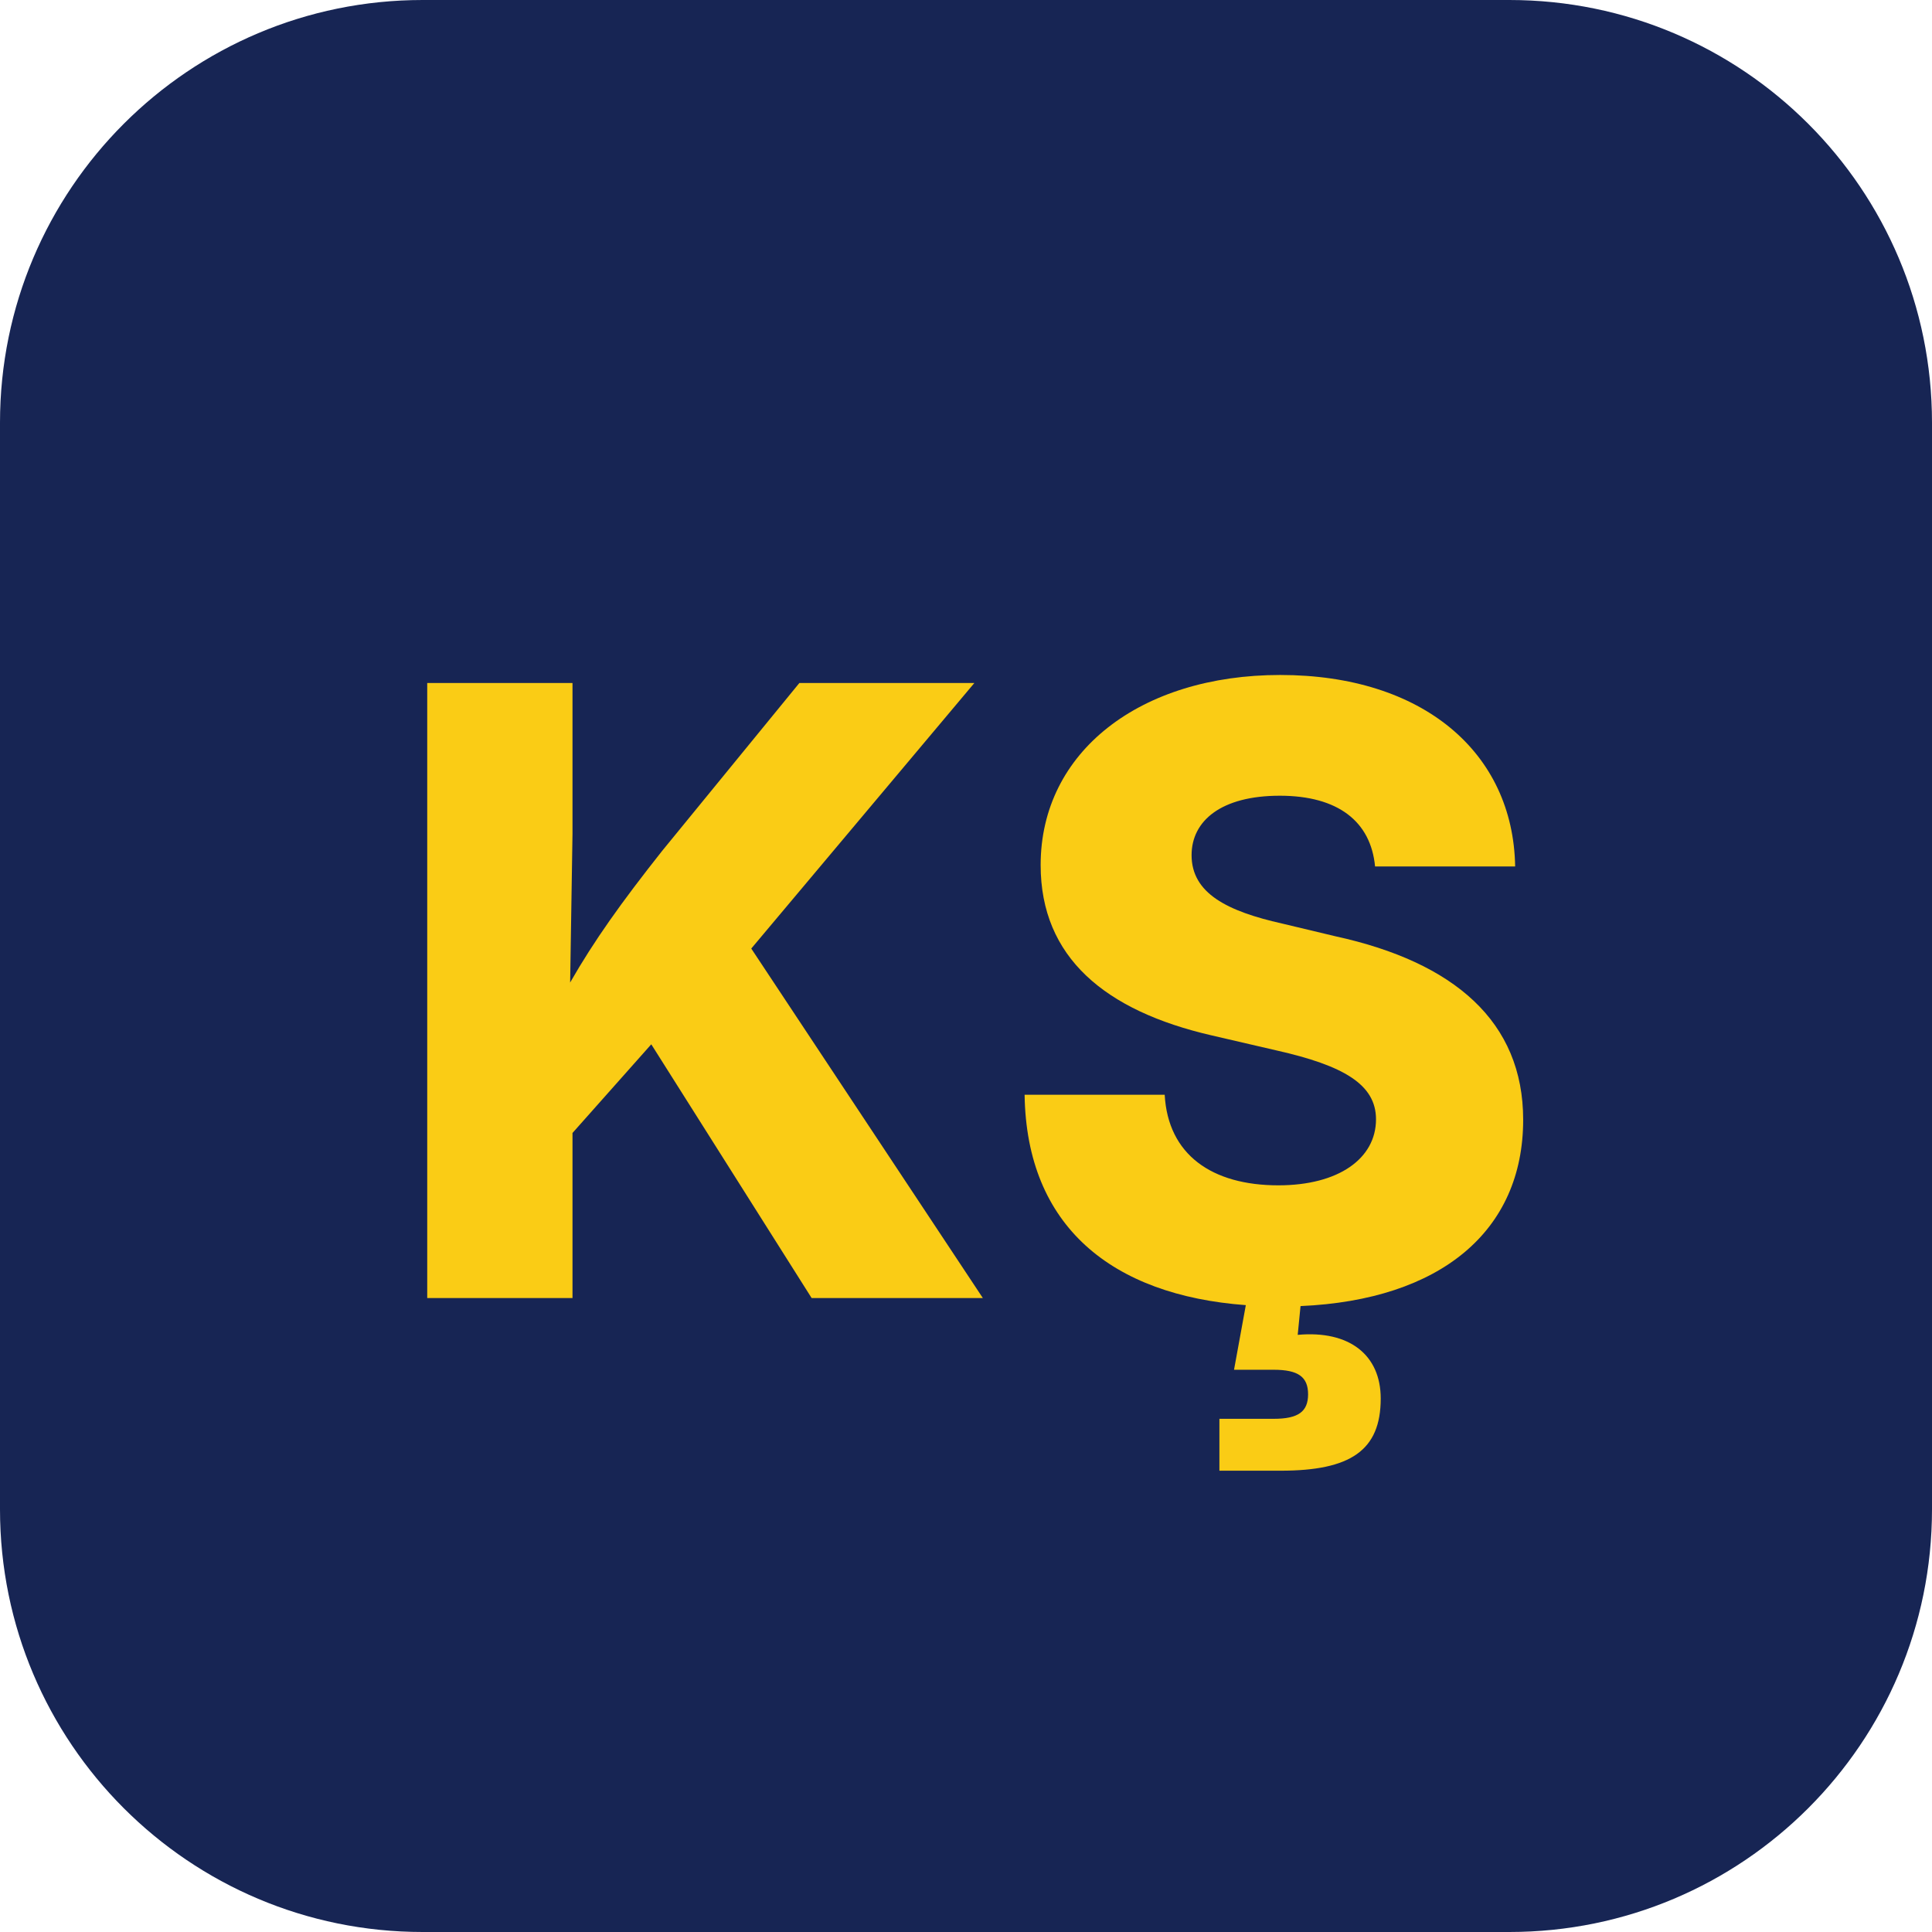
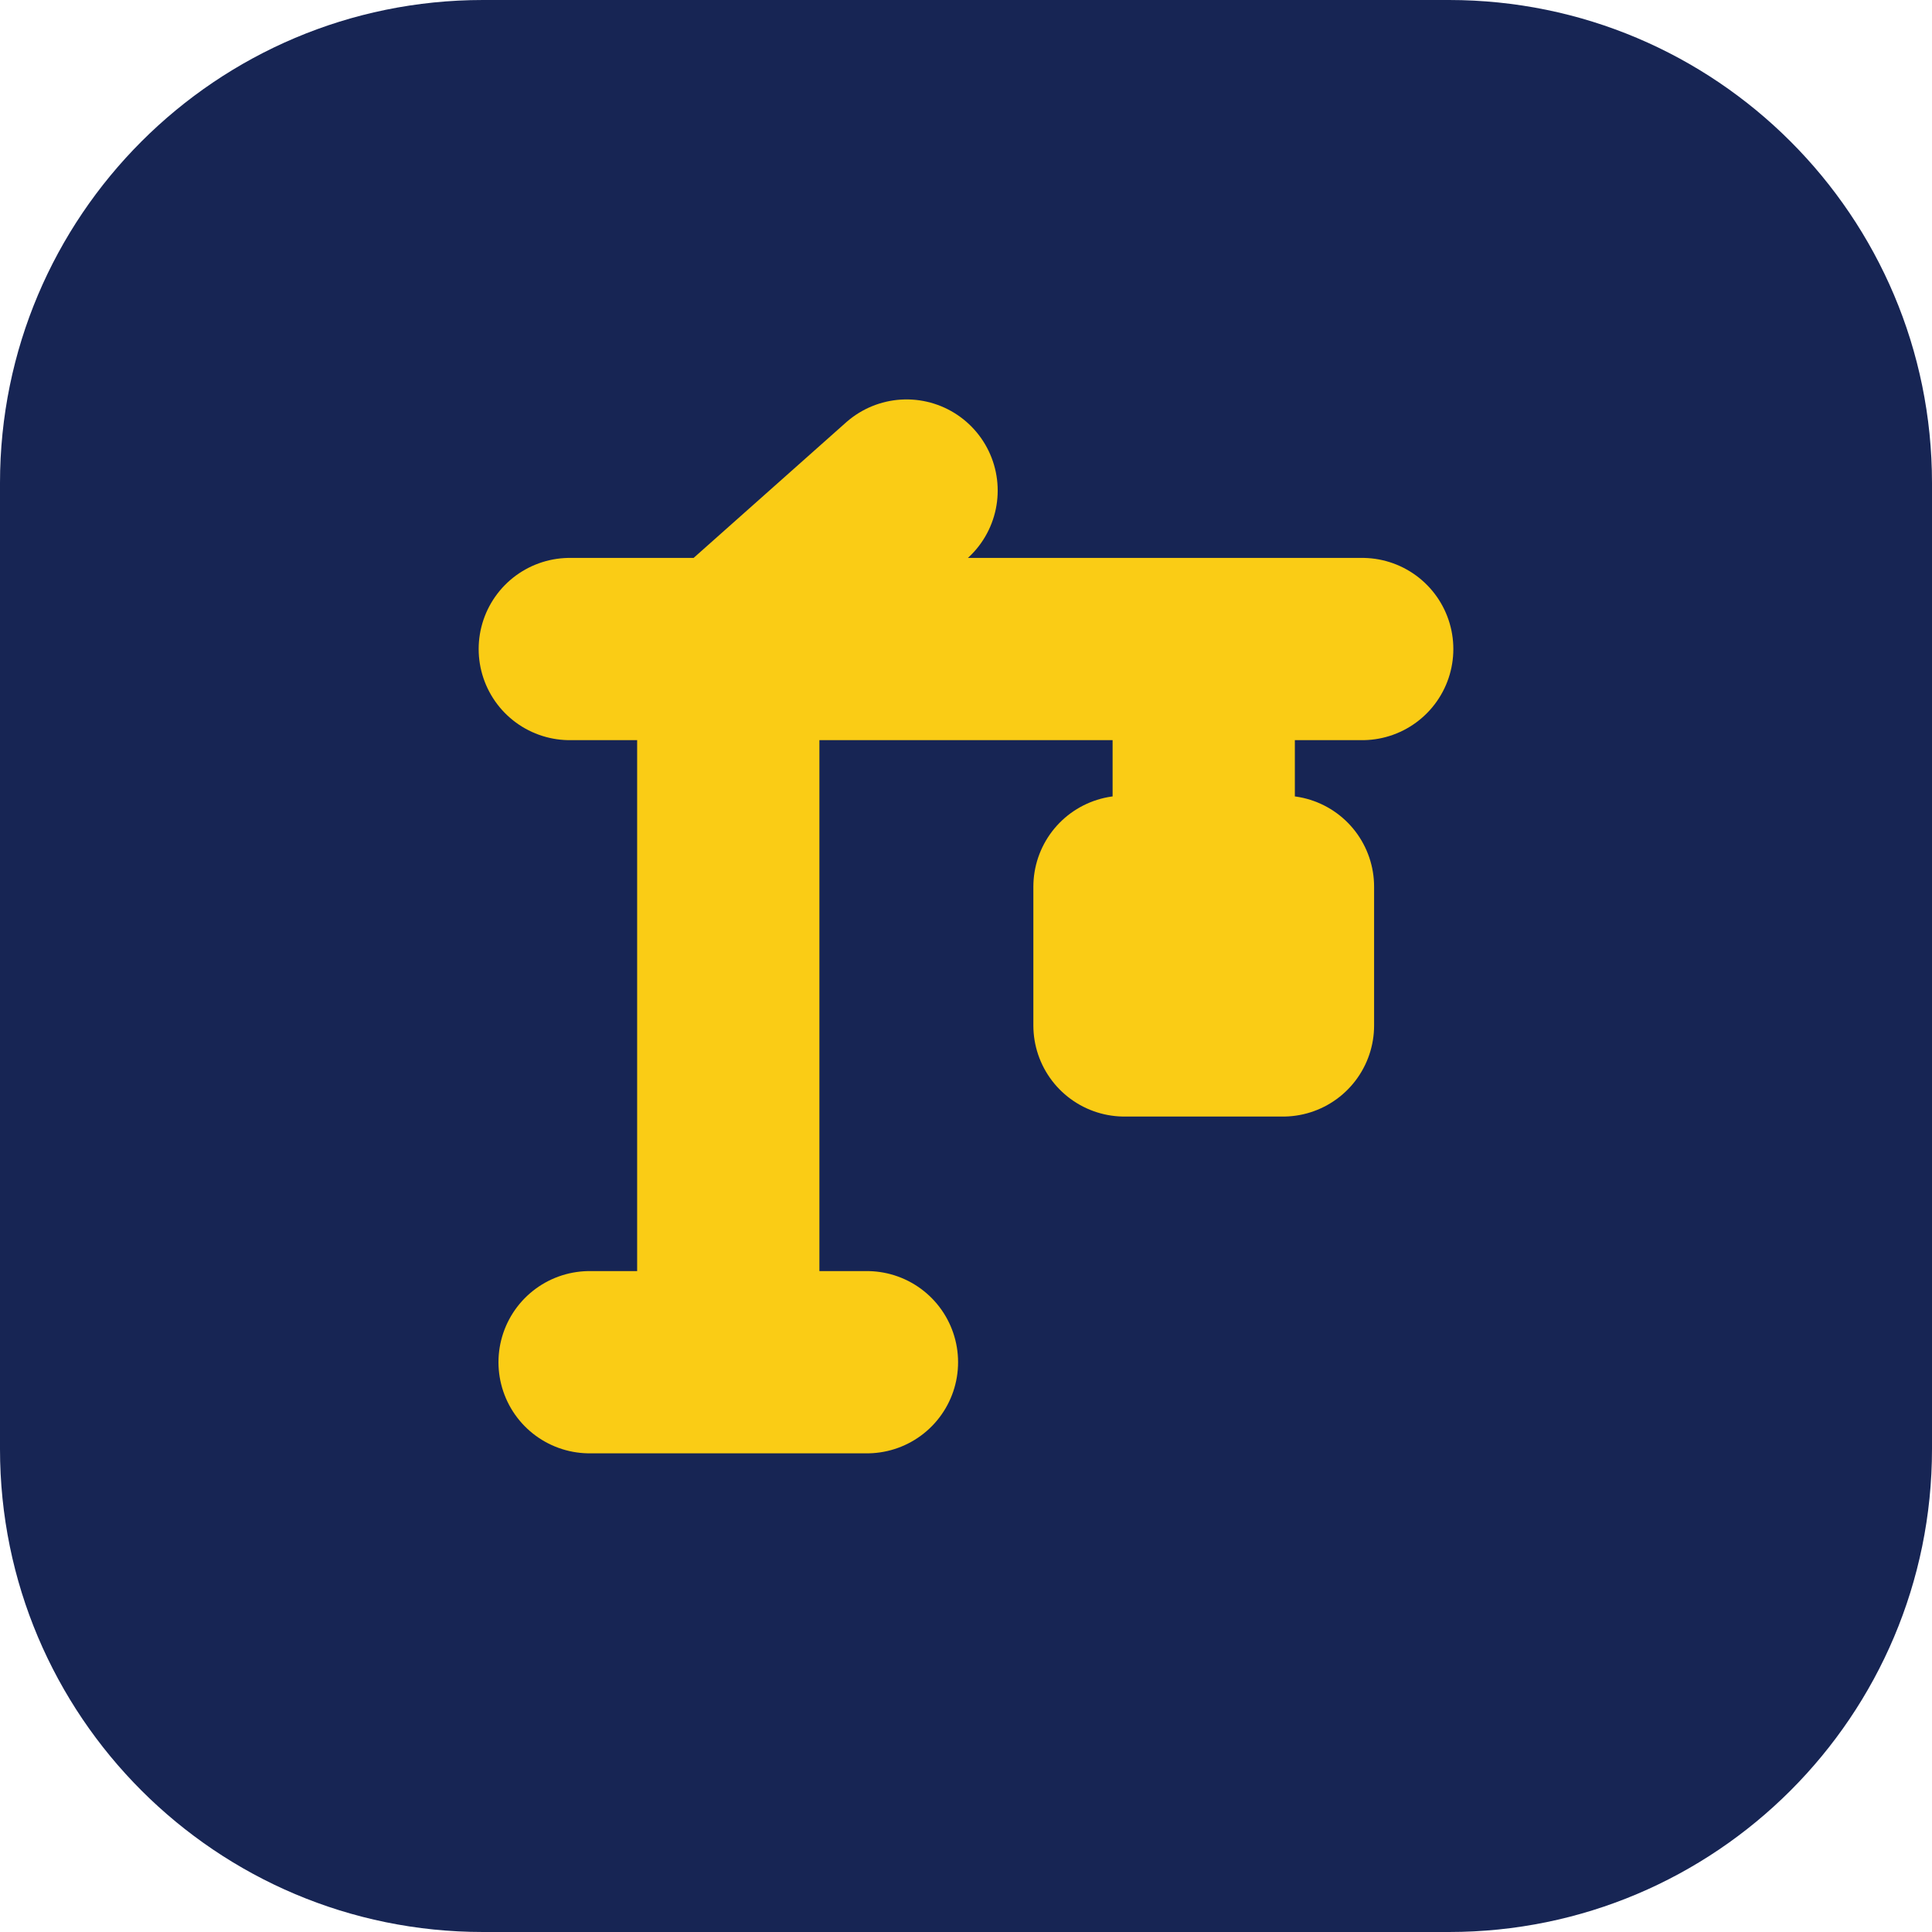
<svg xmlns="http://www.w3.org/2000/svg" viewBox="0 0 64 64">
-   <rect width="64" height="64" rx="14" fill="#172554" />
-   <text x="32" y="43" text-anchor="middle" font-family="system-ui, -apple-system, Segoe UI, sans-serif" font-size="28" font-weight="800" fill="#facc15">KŞ</text>
+   <rect width="64" height="64" rx="16" fill="#172554" />
+   <g fill="none" stroke="#facc15" stroke-width="4.6" stroke-linecap="round" stroke-linejoin="round" transform="translate(11 11) scale(1.3125)">
+     <path d="M10 26V8M6 8h20M10 8l4.5-4M22 8v6M20 14h4v3.5h-4zM6.5 26h7" />
+   </g>
</svg>
